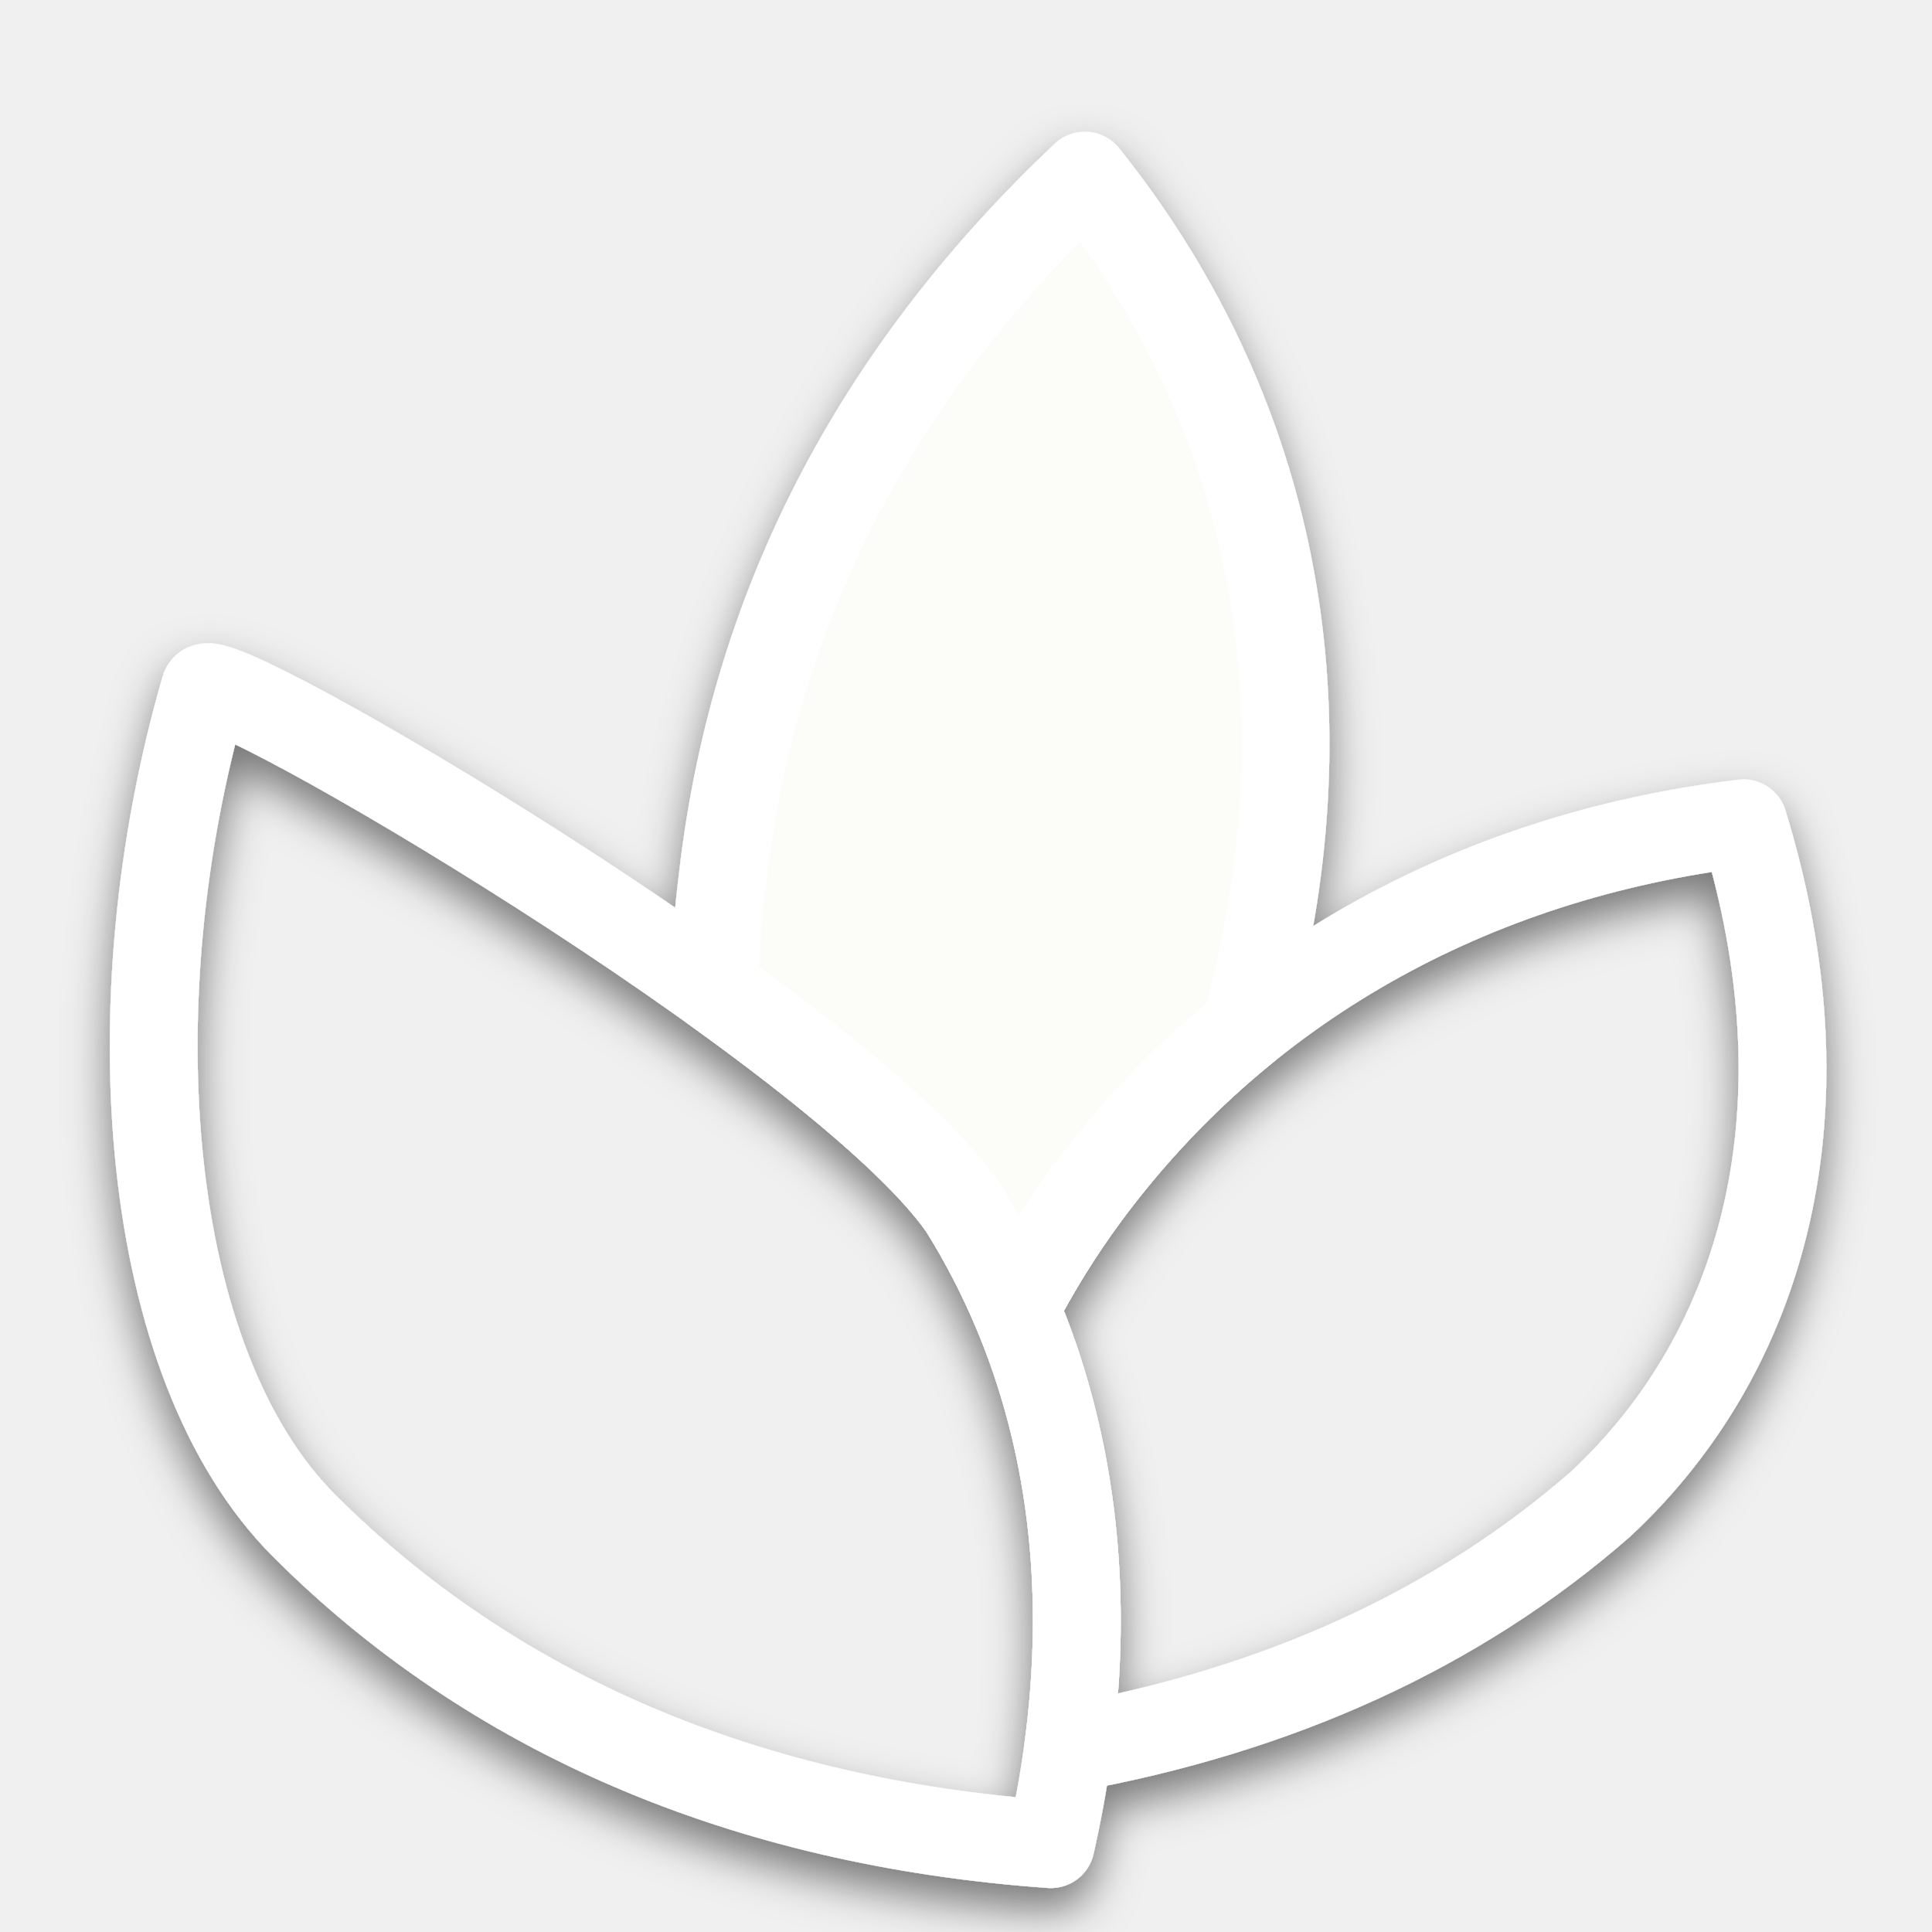
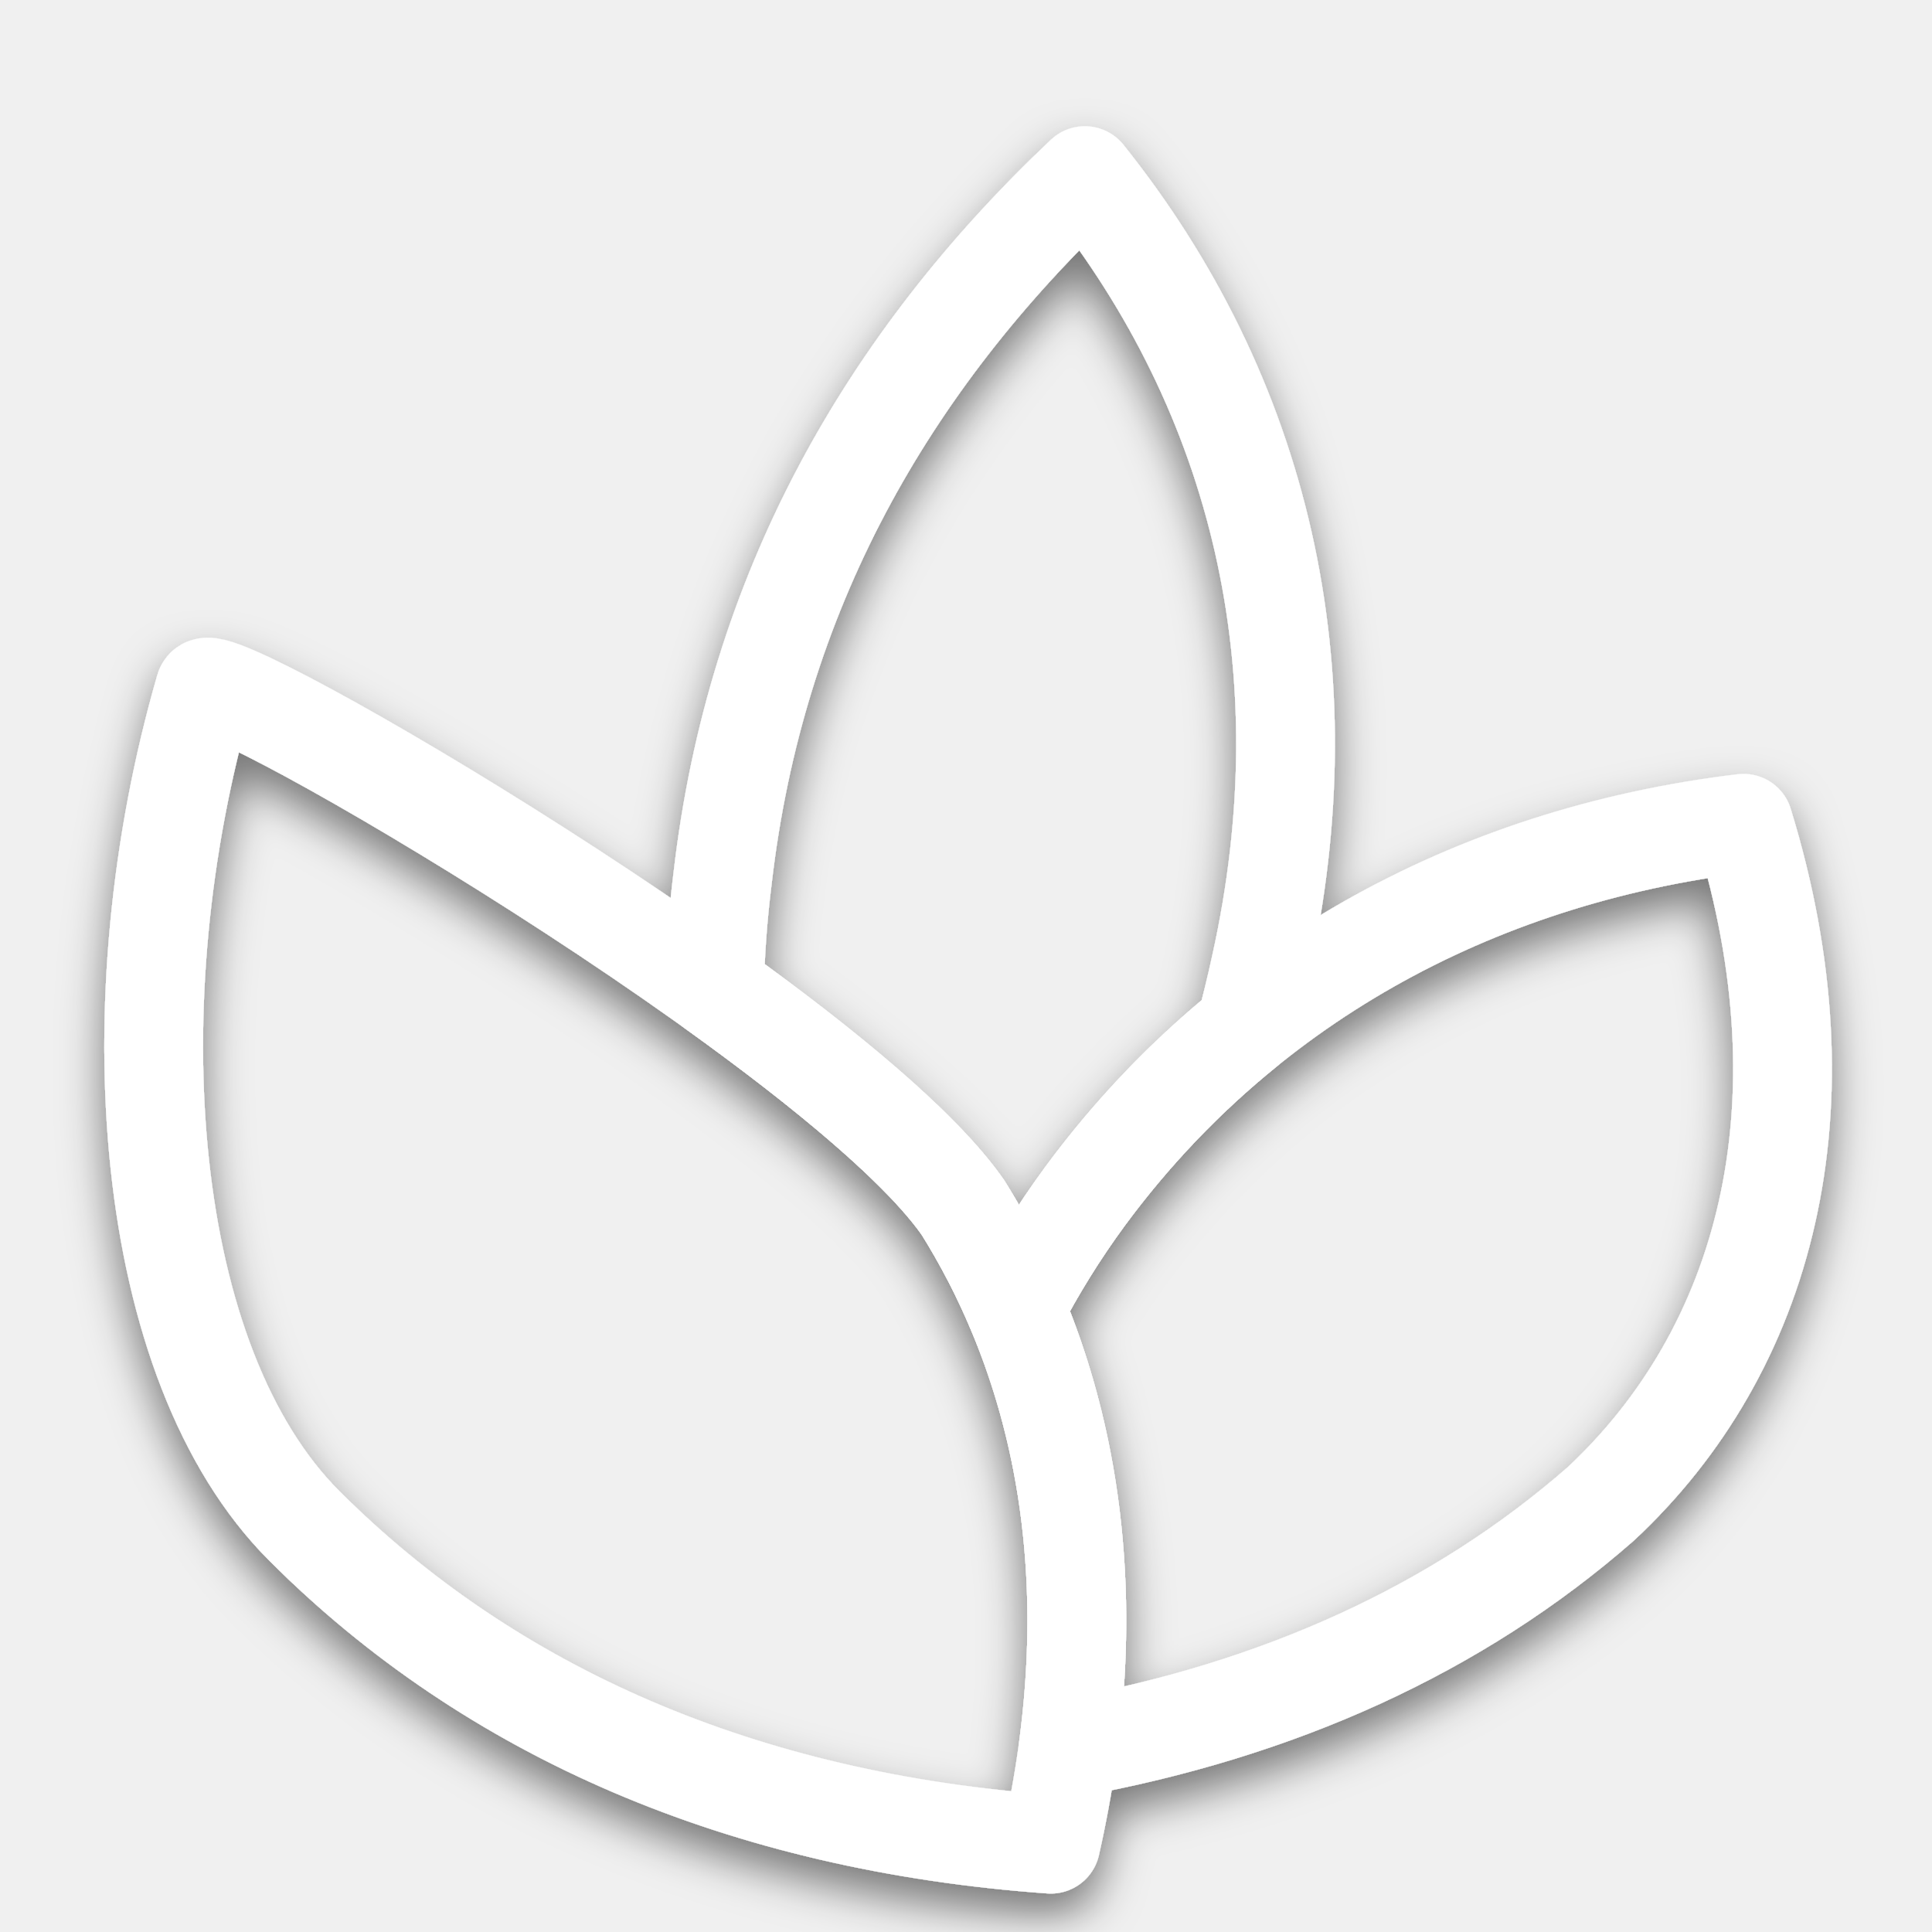
<svg xmlns="http://www.w3.org/2000/svg" width="176" height="176" viewBox="0 0 176 176">
  <defs>
    <filter id="a" width="102.5%" height="102.5%" x="-1.2%" y="-1.3%" filterUnits="objectBoundingBox">
      <feOffset dy="2" in="SourceAlpha" result="shadowOffsetOuter1" />
      <feGaussianBlur in="shadowOffsetOuter1" result="shadowBlurOuter1" stdDeviation="2" />
      <feColorMatrix in="shadowBlurOuter1" result="shadowMatrixOuter1" values="0 0 0 0 0 0 0 0 0 0 0 0 0 0 0 0 0 0 0.5 0" />
      <feMerge>
        <feMergeNode in="shadowMatrixOuter1" />
        <feMergeNode in="SourceGraphic" />
      </feMerge>
    </filter>
  </defs>
  <g fill="none" fill-rule="evenodd" filter="url(#a)" transform="translate(-364 -41)">
    <g fill-rule="nonzero" transform="translate(342)">
      <rect width="220" height="220" />
-       <path fill="#FCFCF9" stroke="#FFF" stroke-linecap="round" stroke-linejoin="round" stroke-width="8" d="M120.828,57 C136.828,77 142.828,102 136.828,129 C136.409,130.927 135.948,132.818 135.445,134.676 C129.982,139.1 125.082,144.227 120.828,150 C118.437,153.26 116.329,156.663 114.505,160.186 C113.151,156.998 111.553,153.932 109.721,151 C105.971,145.609 97.185,138.322 87.092,131.08 C87.156,127.779 87.4,124.42 87.828,121 C90.828,95 102.828,74 120.828,57 Z" />
-       <path stroke="#FFF" stroke-linecap="round" stroke-linejoin="round" stroke-width="8" d="M180.828,116 C188.828,142 182.828,164 167.828,178 C154.792,189.407 138.436,196.83 119.303,200.271 C121.265,185.639 119.56,172.065 114.507,160.185 C116.33,156.662 118.437,153.26 120.828,150 C134.828,131 155.828,119 180.828,116 Z" />
-       <path stroke="#FFF" stroke-linecap="round" stroke-linejoin="round" stroke-width="8" d="M109.721,151 C119.721,167 122.721,187 117.721,209 C89.721,207 66.721,197 49.721,180 C34.98,165.259 32.377,132.278 40.66,103.719 C41.368,101.279 98.418,134.752 109.721,151 Z" />
+       <path stroke="#FFF" stroke-linecap="round" stroke-linejoin="round" stroke-width="9" d="M120.828,57 C136.828,77 142.828,102 136.828,129 C136.409,130.927 135.948,132.818 135.445,134.676 C129.982,139.1 125.082,144.227 120.828,150 C118.437,153.26 116.329,156.663 114.505,160.186 C113.151,156.998 111.553,153.932 109.721,151 C105.971,145.609 97.185,138.322 87.092,131.08 C87.156,127.779 87.4,124.42 87.828,121 C90.828,95 102.828,74 120.828,57 Z" />
+       <path stroke="#FFF" stroke-linecap="round" stroke-linejoin="round" stroke-width="9" d="M180.828,116 C188.828,142 182.828,164 167.828,178 C154.792,189.407 138.436,196.83 119.303,200.271 C121.265,185.639 119.56,172.065 114.507,160.185 C116.33,156.662 118.437,153.26 120.828,150 C134.828,131 155.828,119 180.828,116 Z" />
+       <path stroke="#FFF" stroke-linecap="round" stroke-linejoin="round" stroke-width="9" d="M109.721,151 C119.721,167 122.721,187 117.721,209 C89.721,207 66.721,197 49.721,180 C34.98,165.259 32.377,132.278 40.66,103.719 C41.368,101.279 98.418,134.752 109.721,151 Z" />
    </g>
  </g>
</svg>
